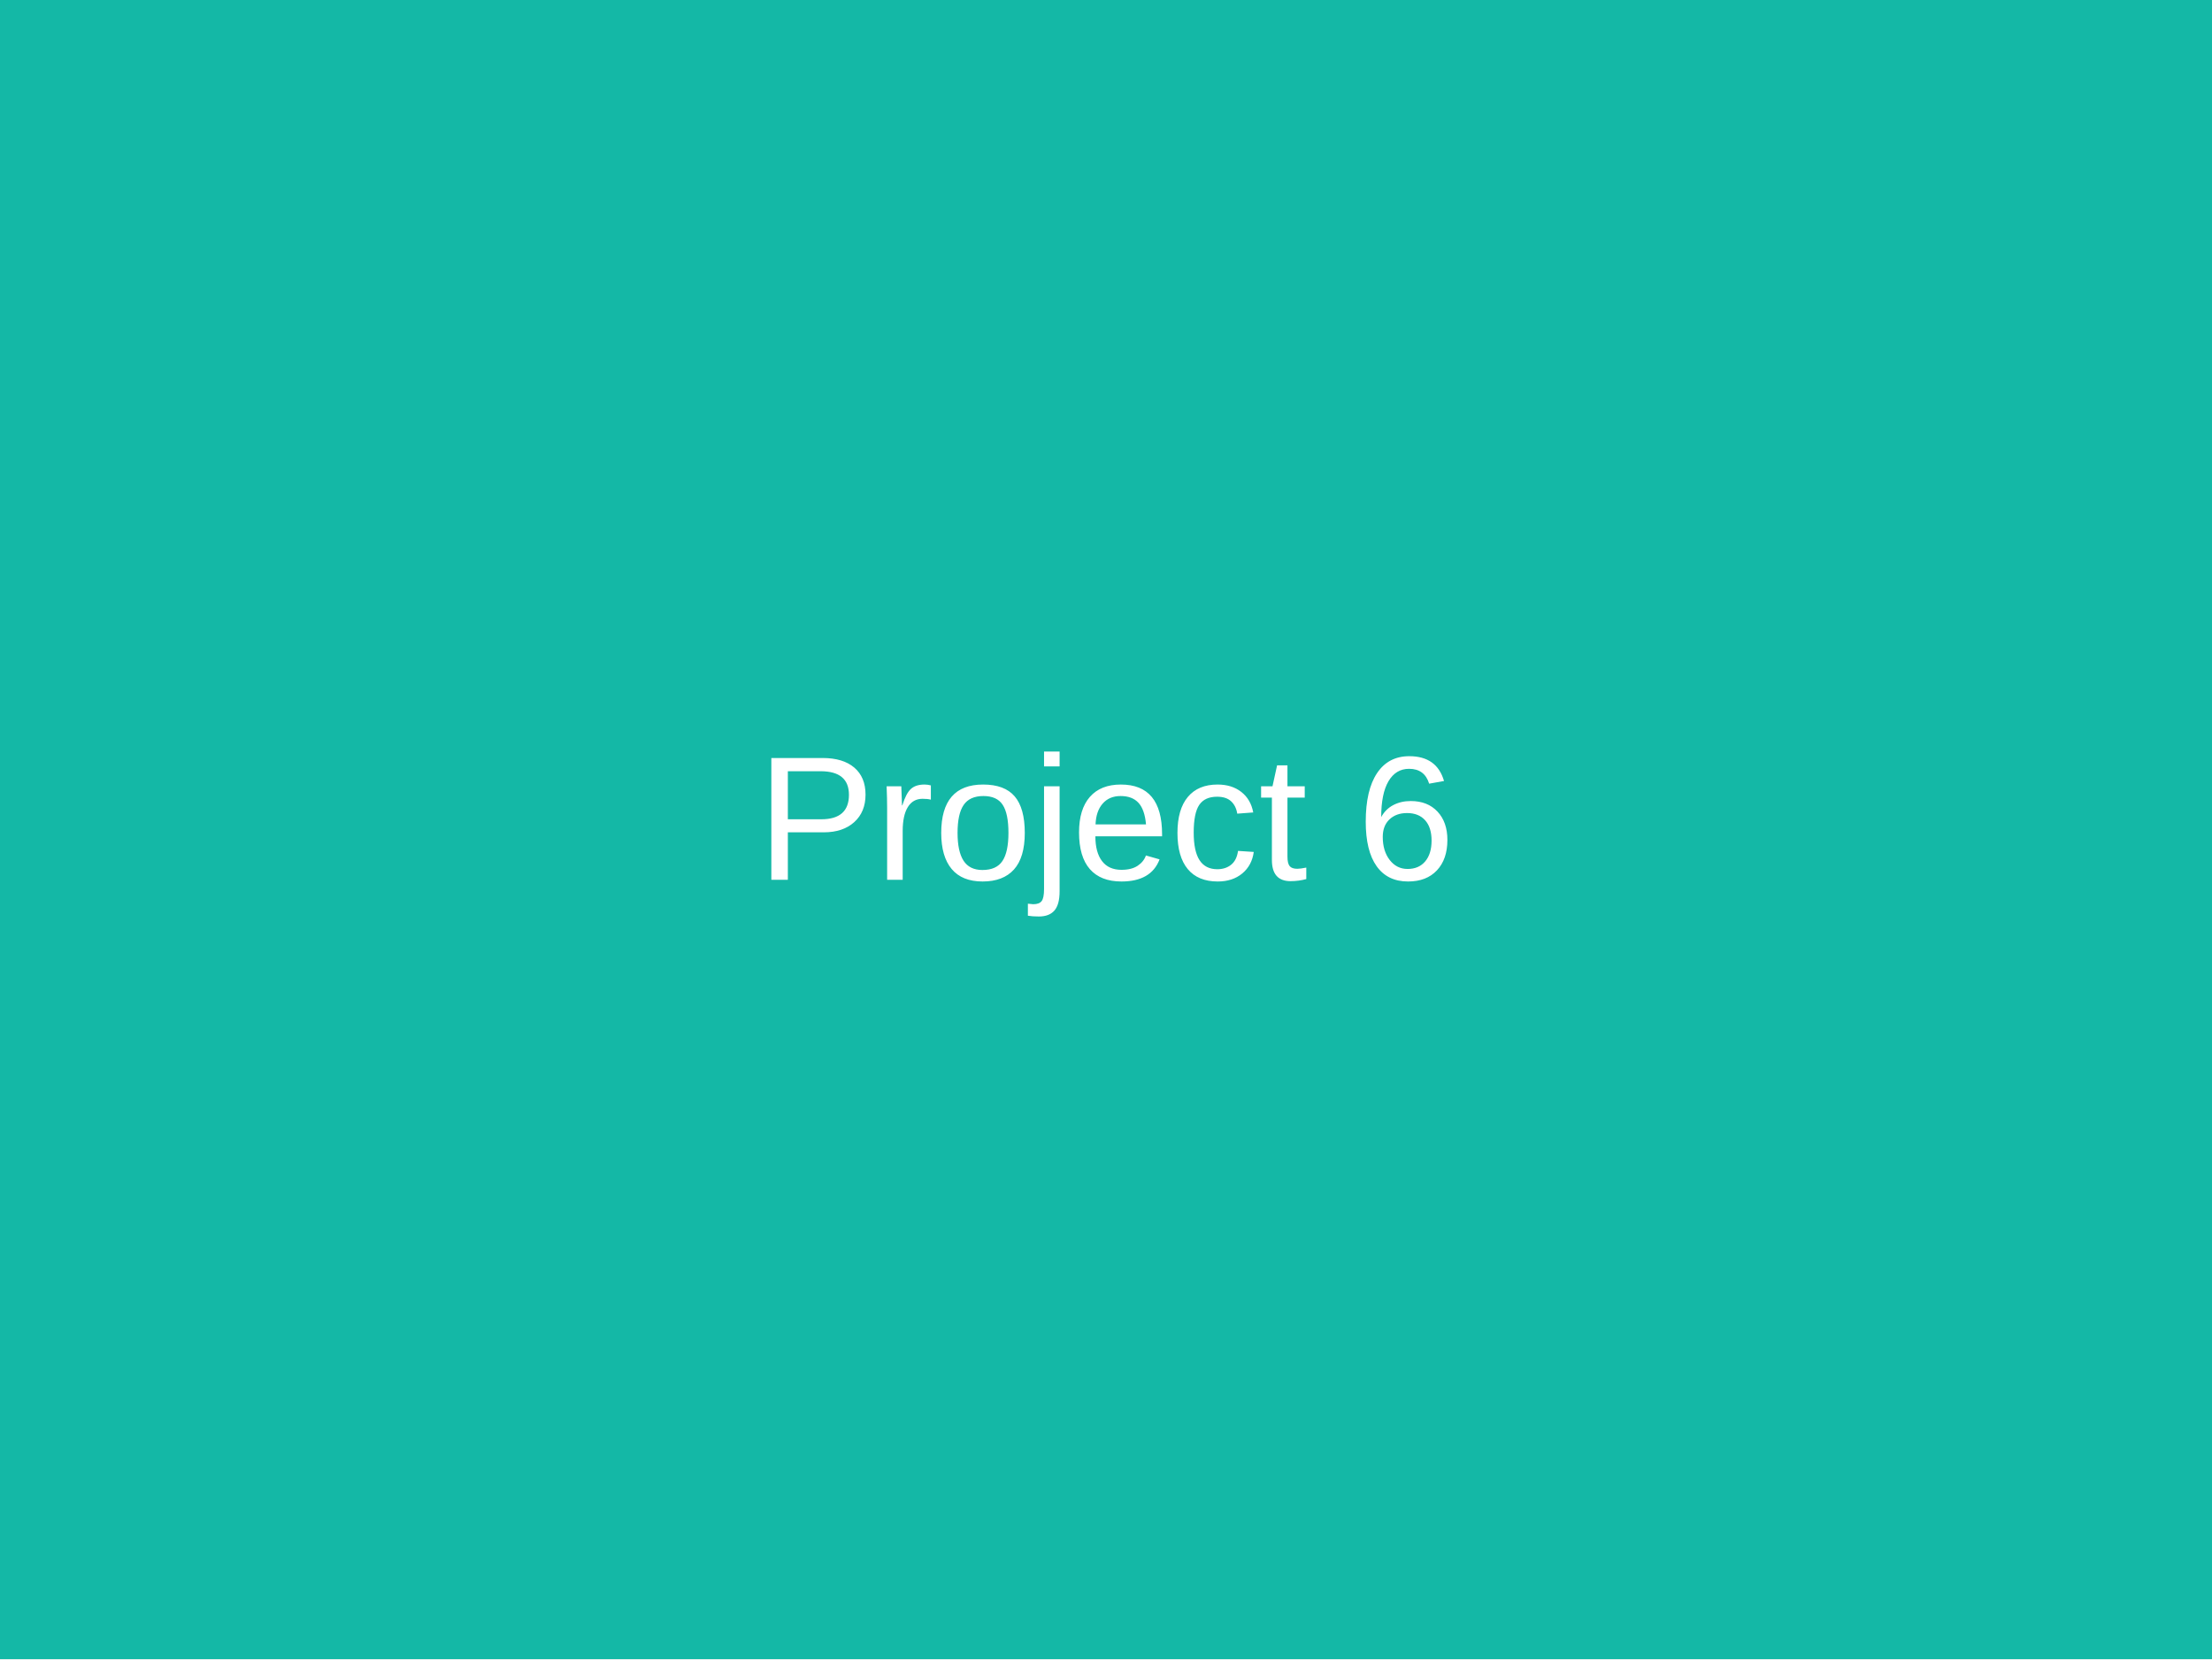
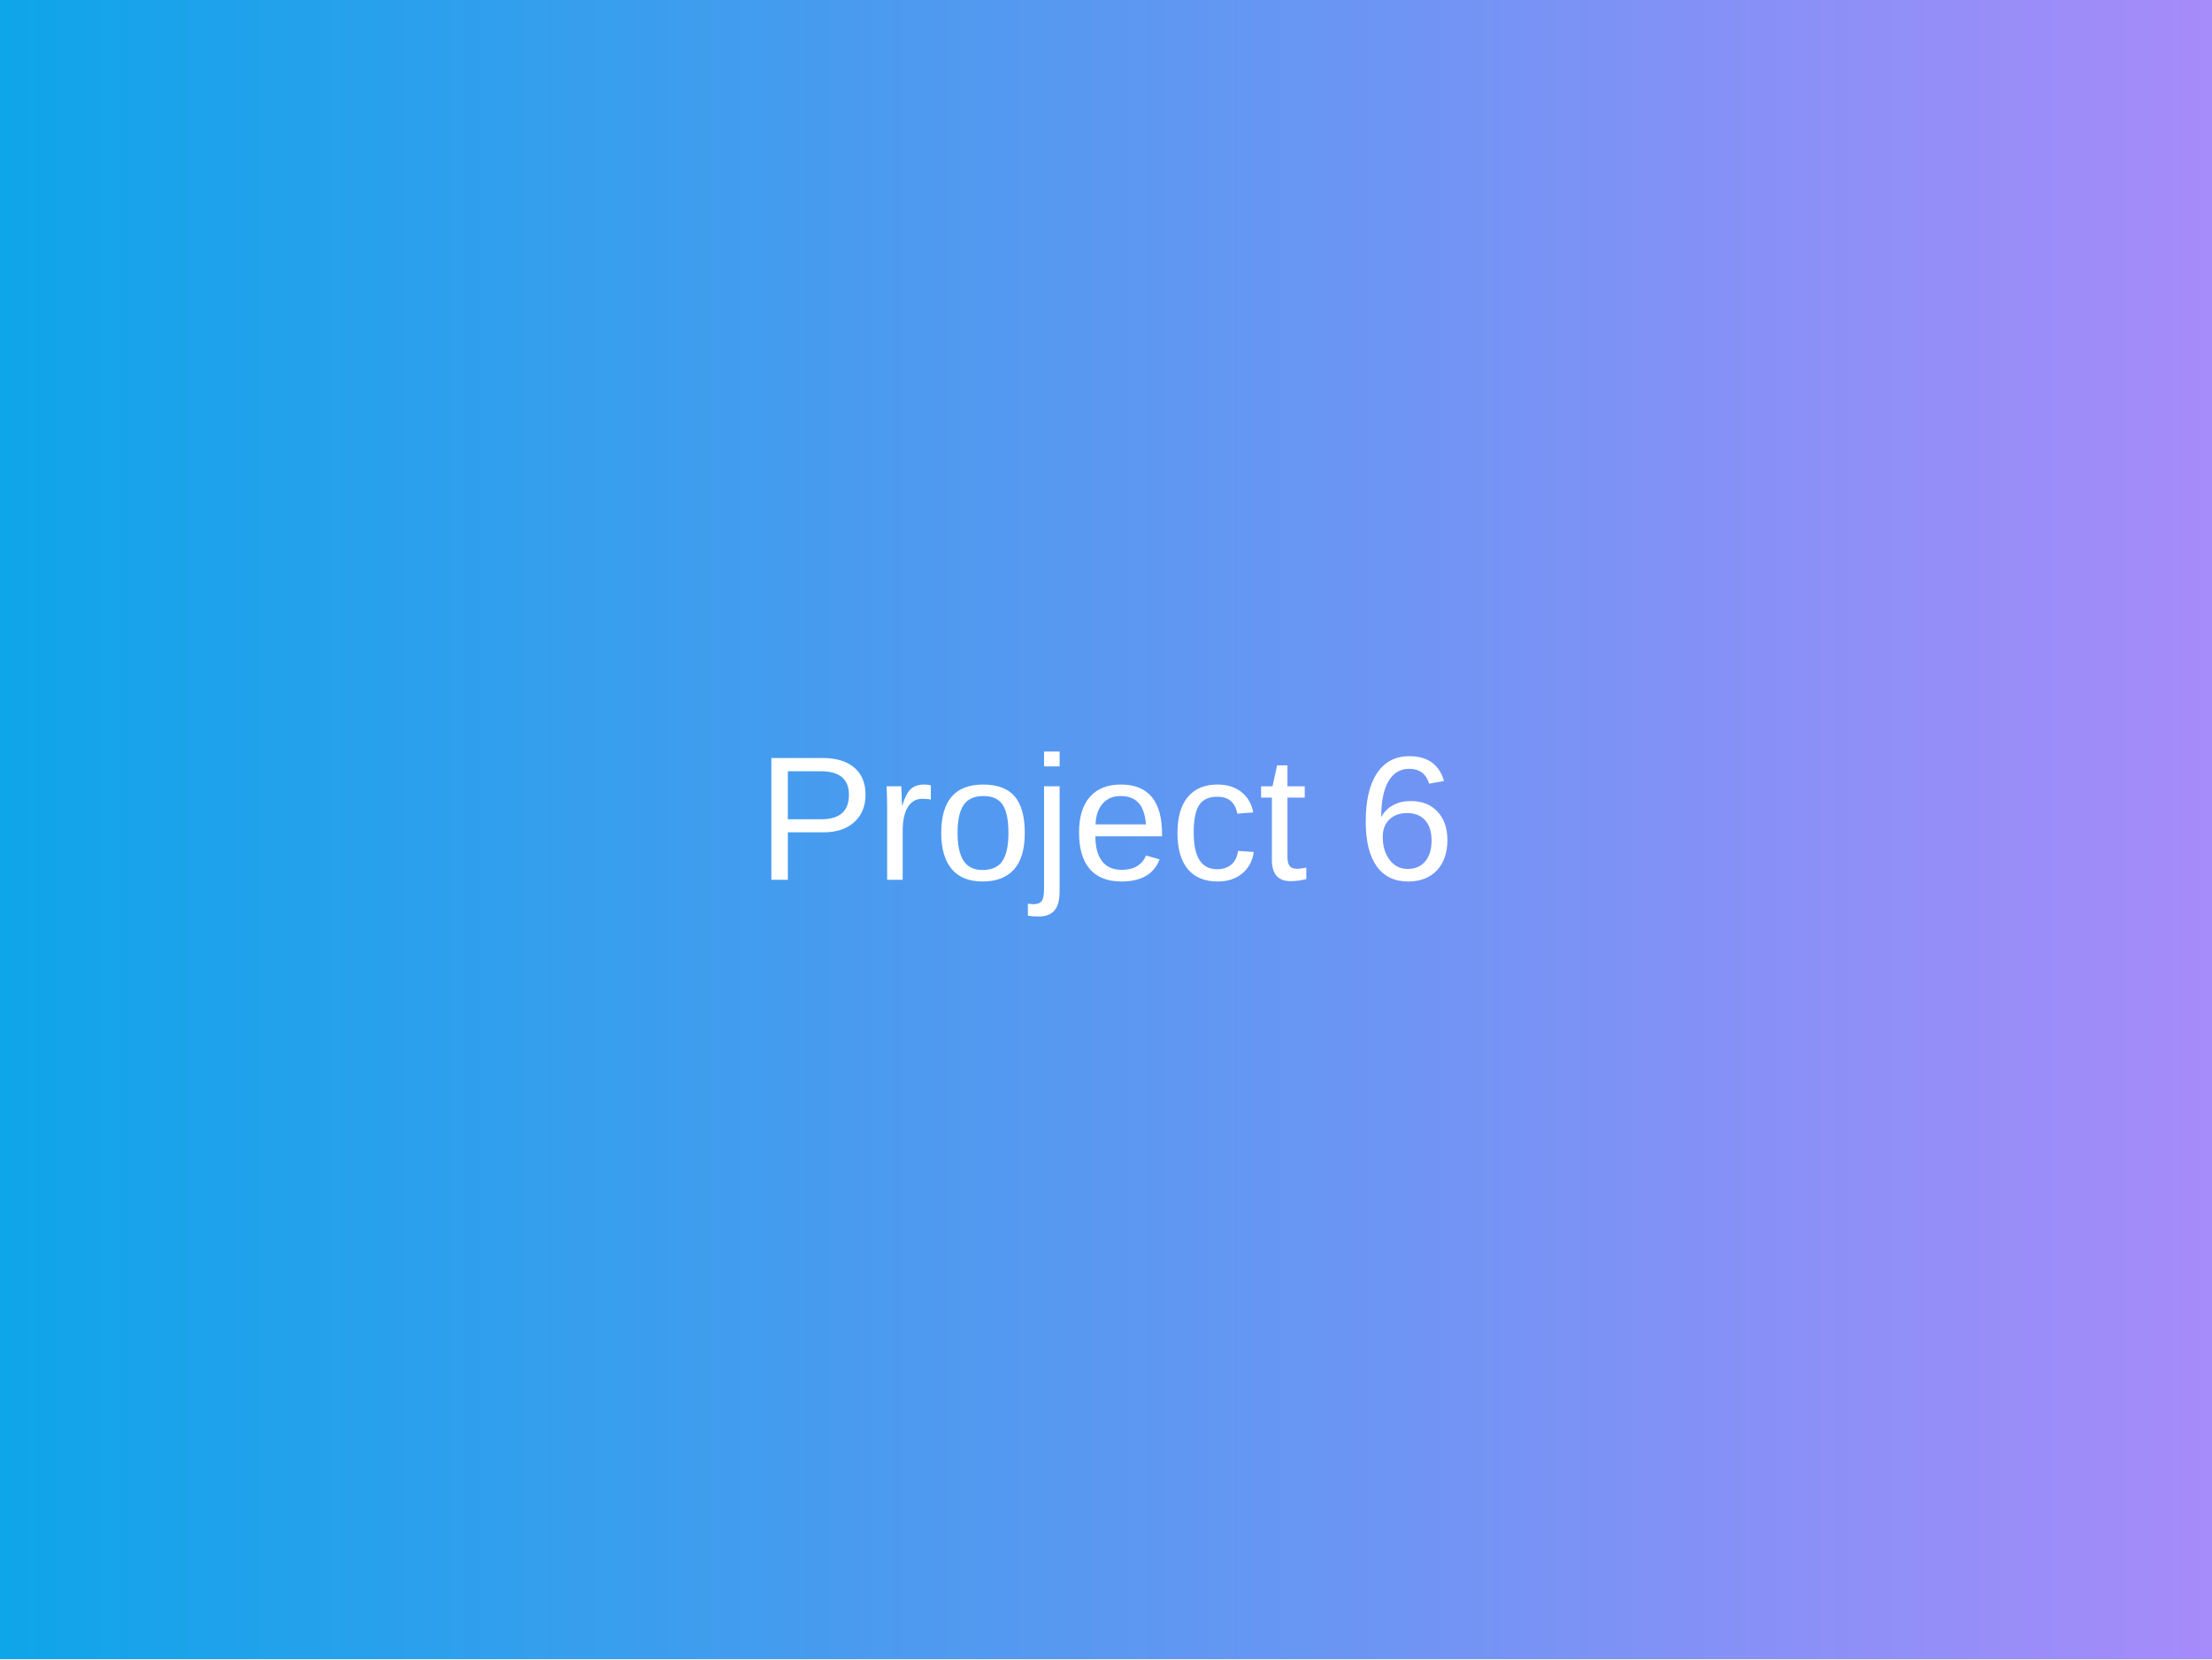
<svg xmlns="http://www.w3.org/2000/svg" width="1200" height="900">
-   <rect width="100%" height="100%" fill="#14b8a6" />
+   <defs>
+     <linearGradient id="g6" x1="0" x2="1">
+       <stop offset="0" stop-color="#0ea5e9" />
+       <stop offset="1" stop-color="#a78bfa" />
+     </linearGradient>
+   </defs>
+   <rect width="100%" height="100%" fill="url(#g6)" />
  <text x="50%" y="50%" font-family="Arial, Helvetica, sans-serif" font-size="96" fill="white" text-anchor="middle" dominant-baseline="middle">Project 6</text>
</svg>
